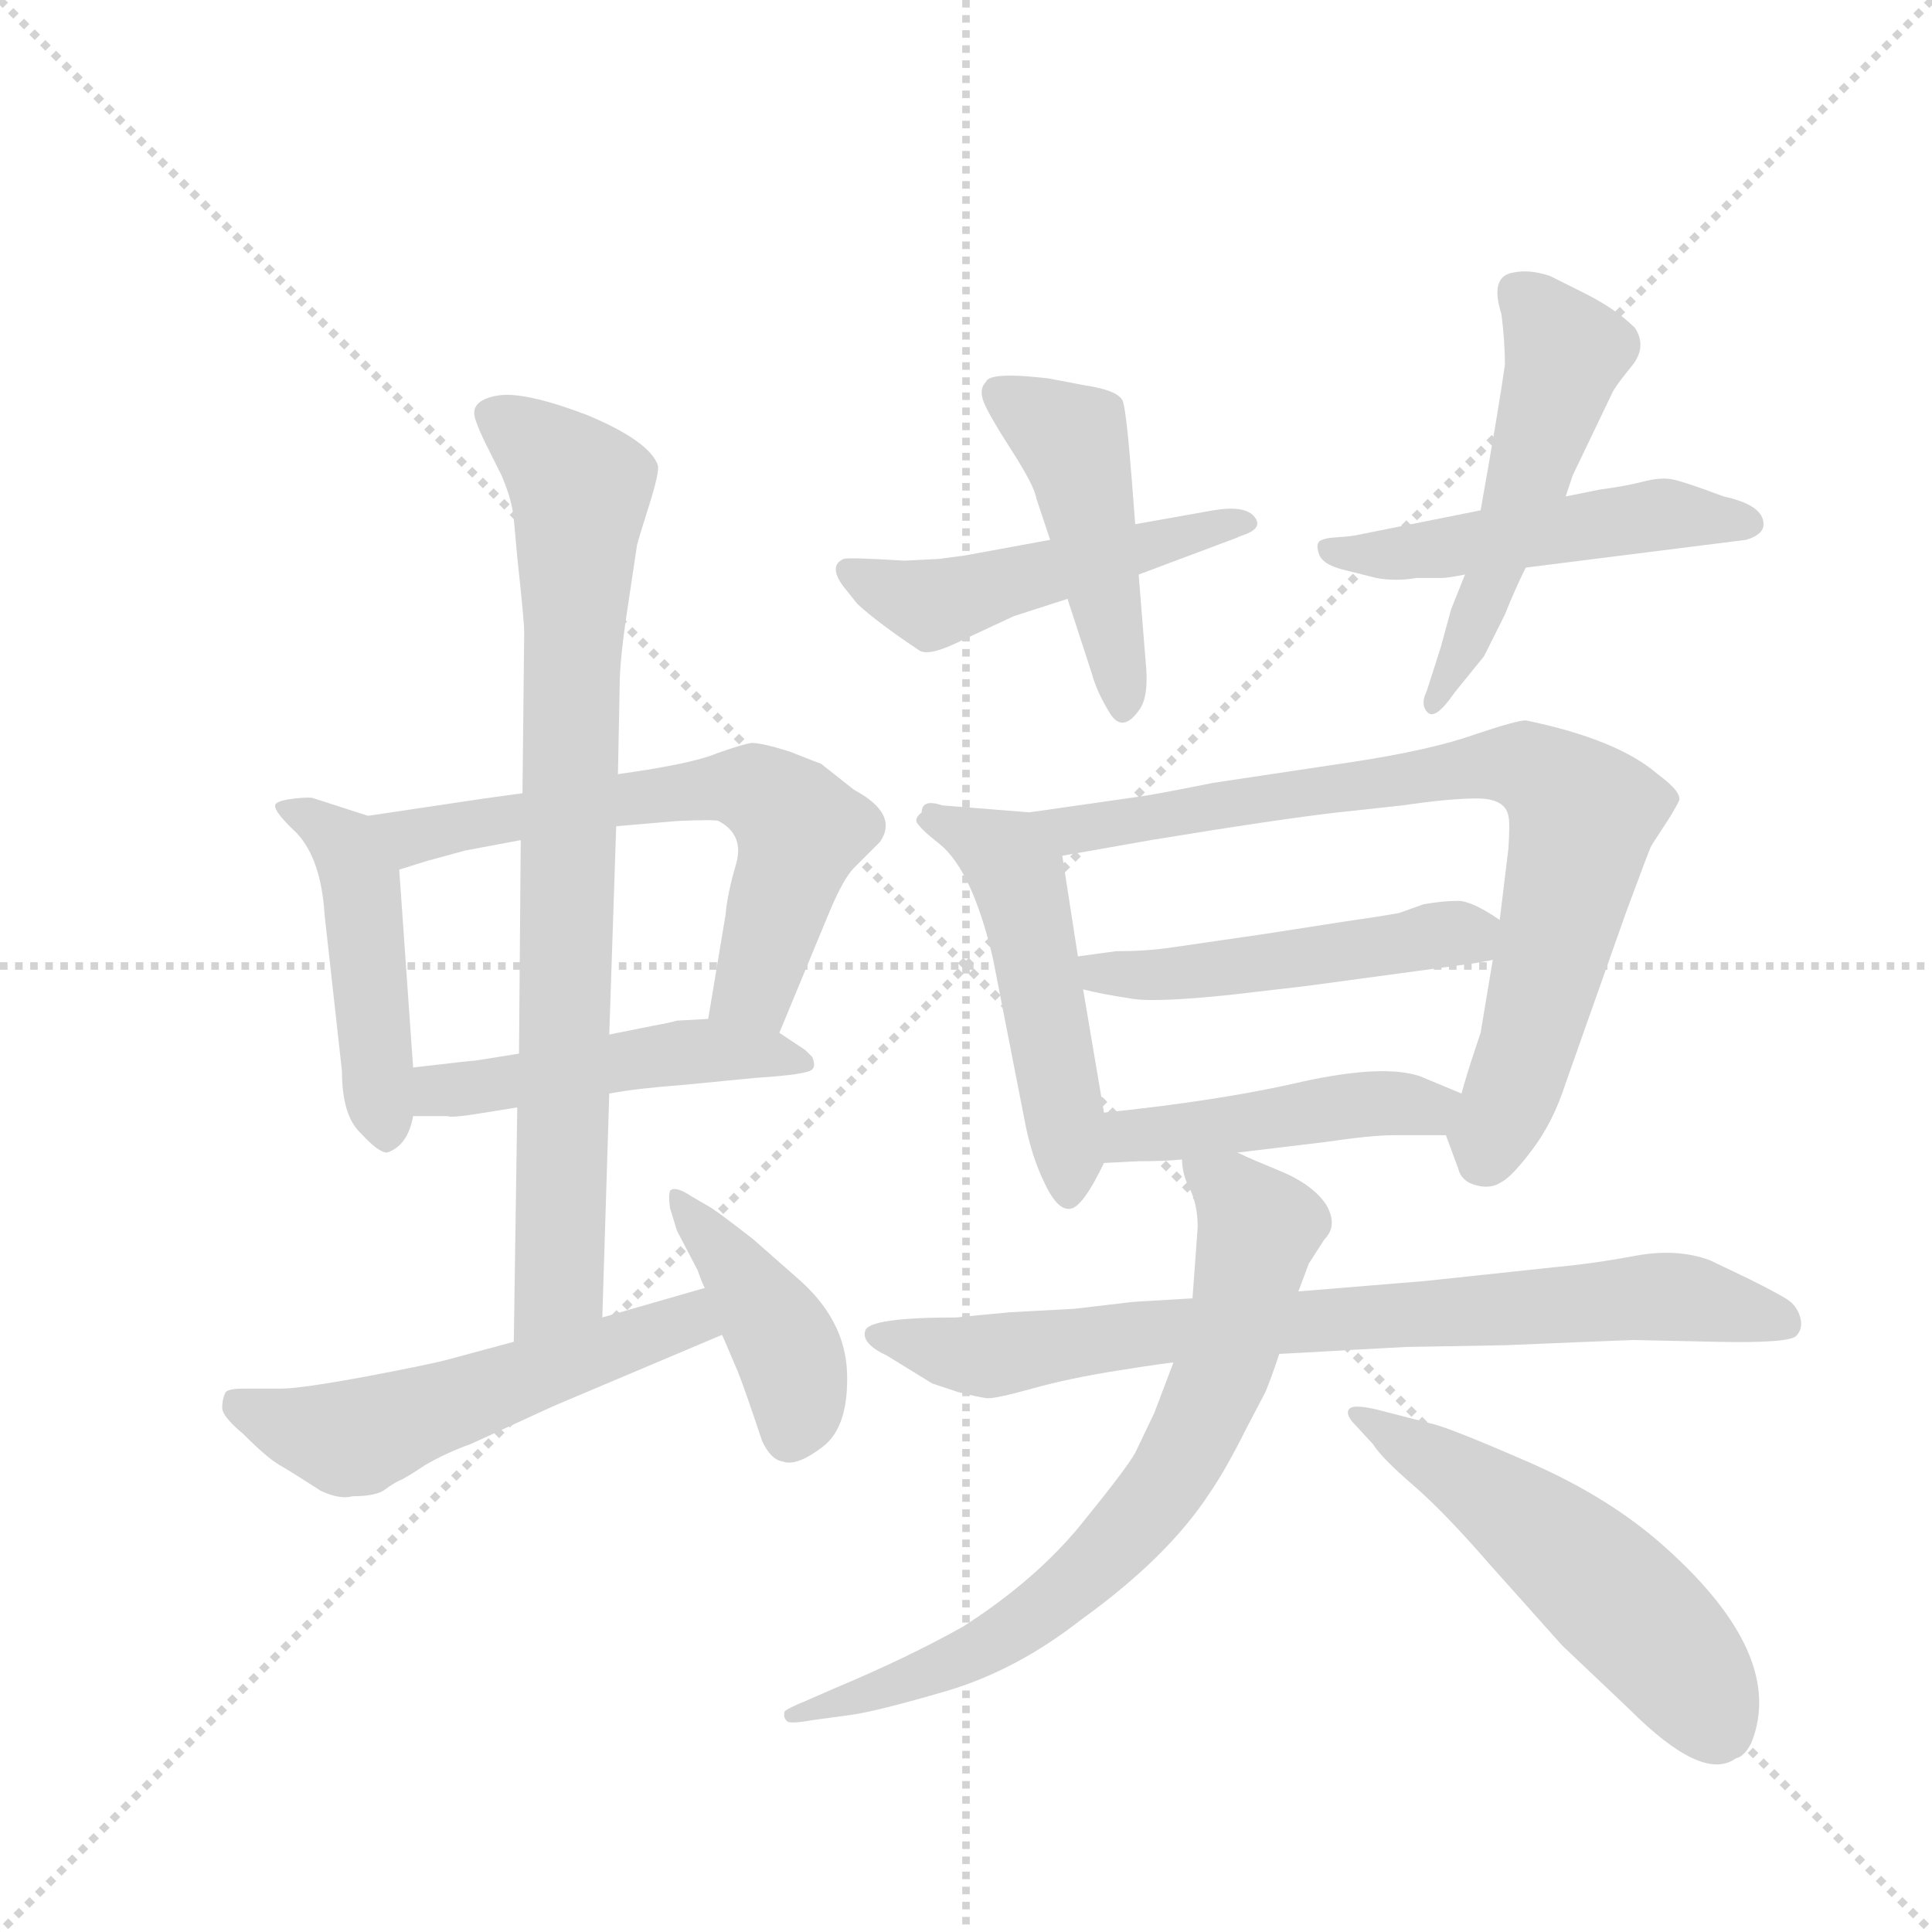
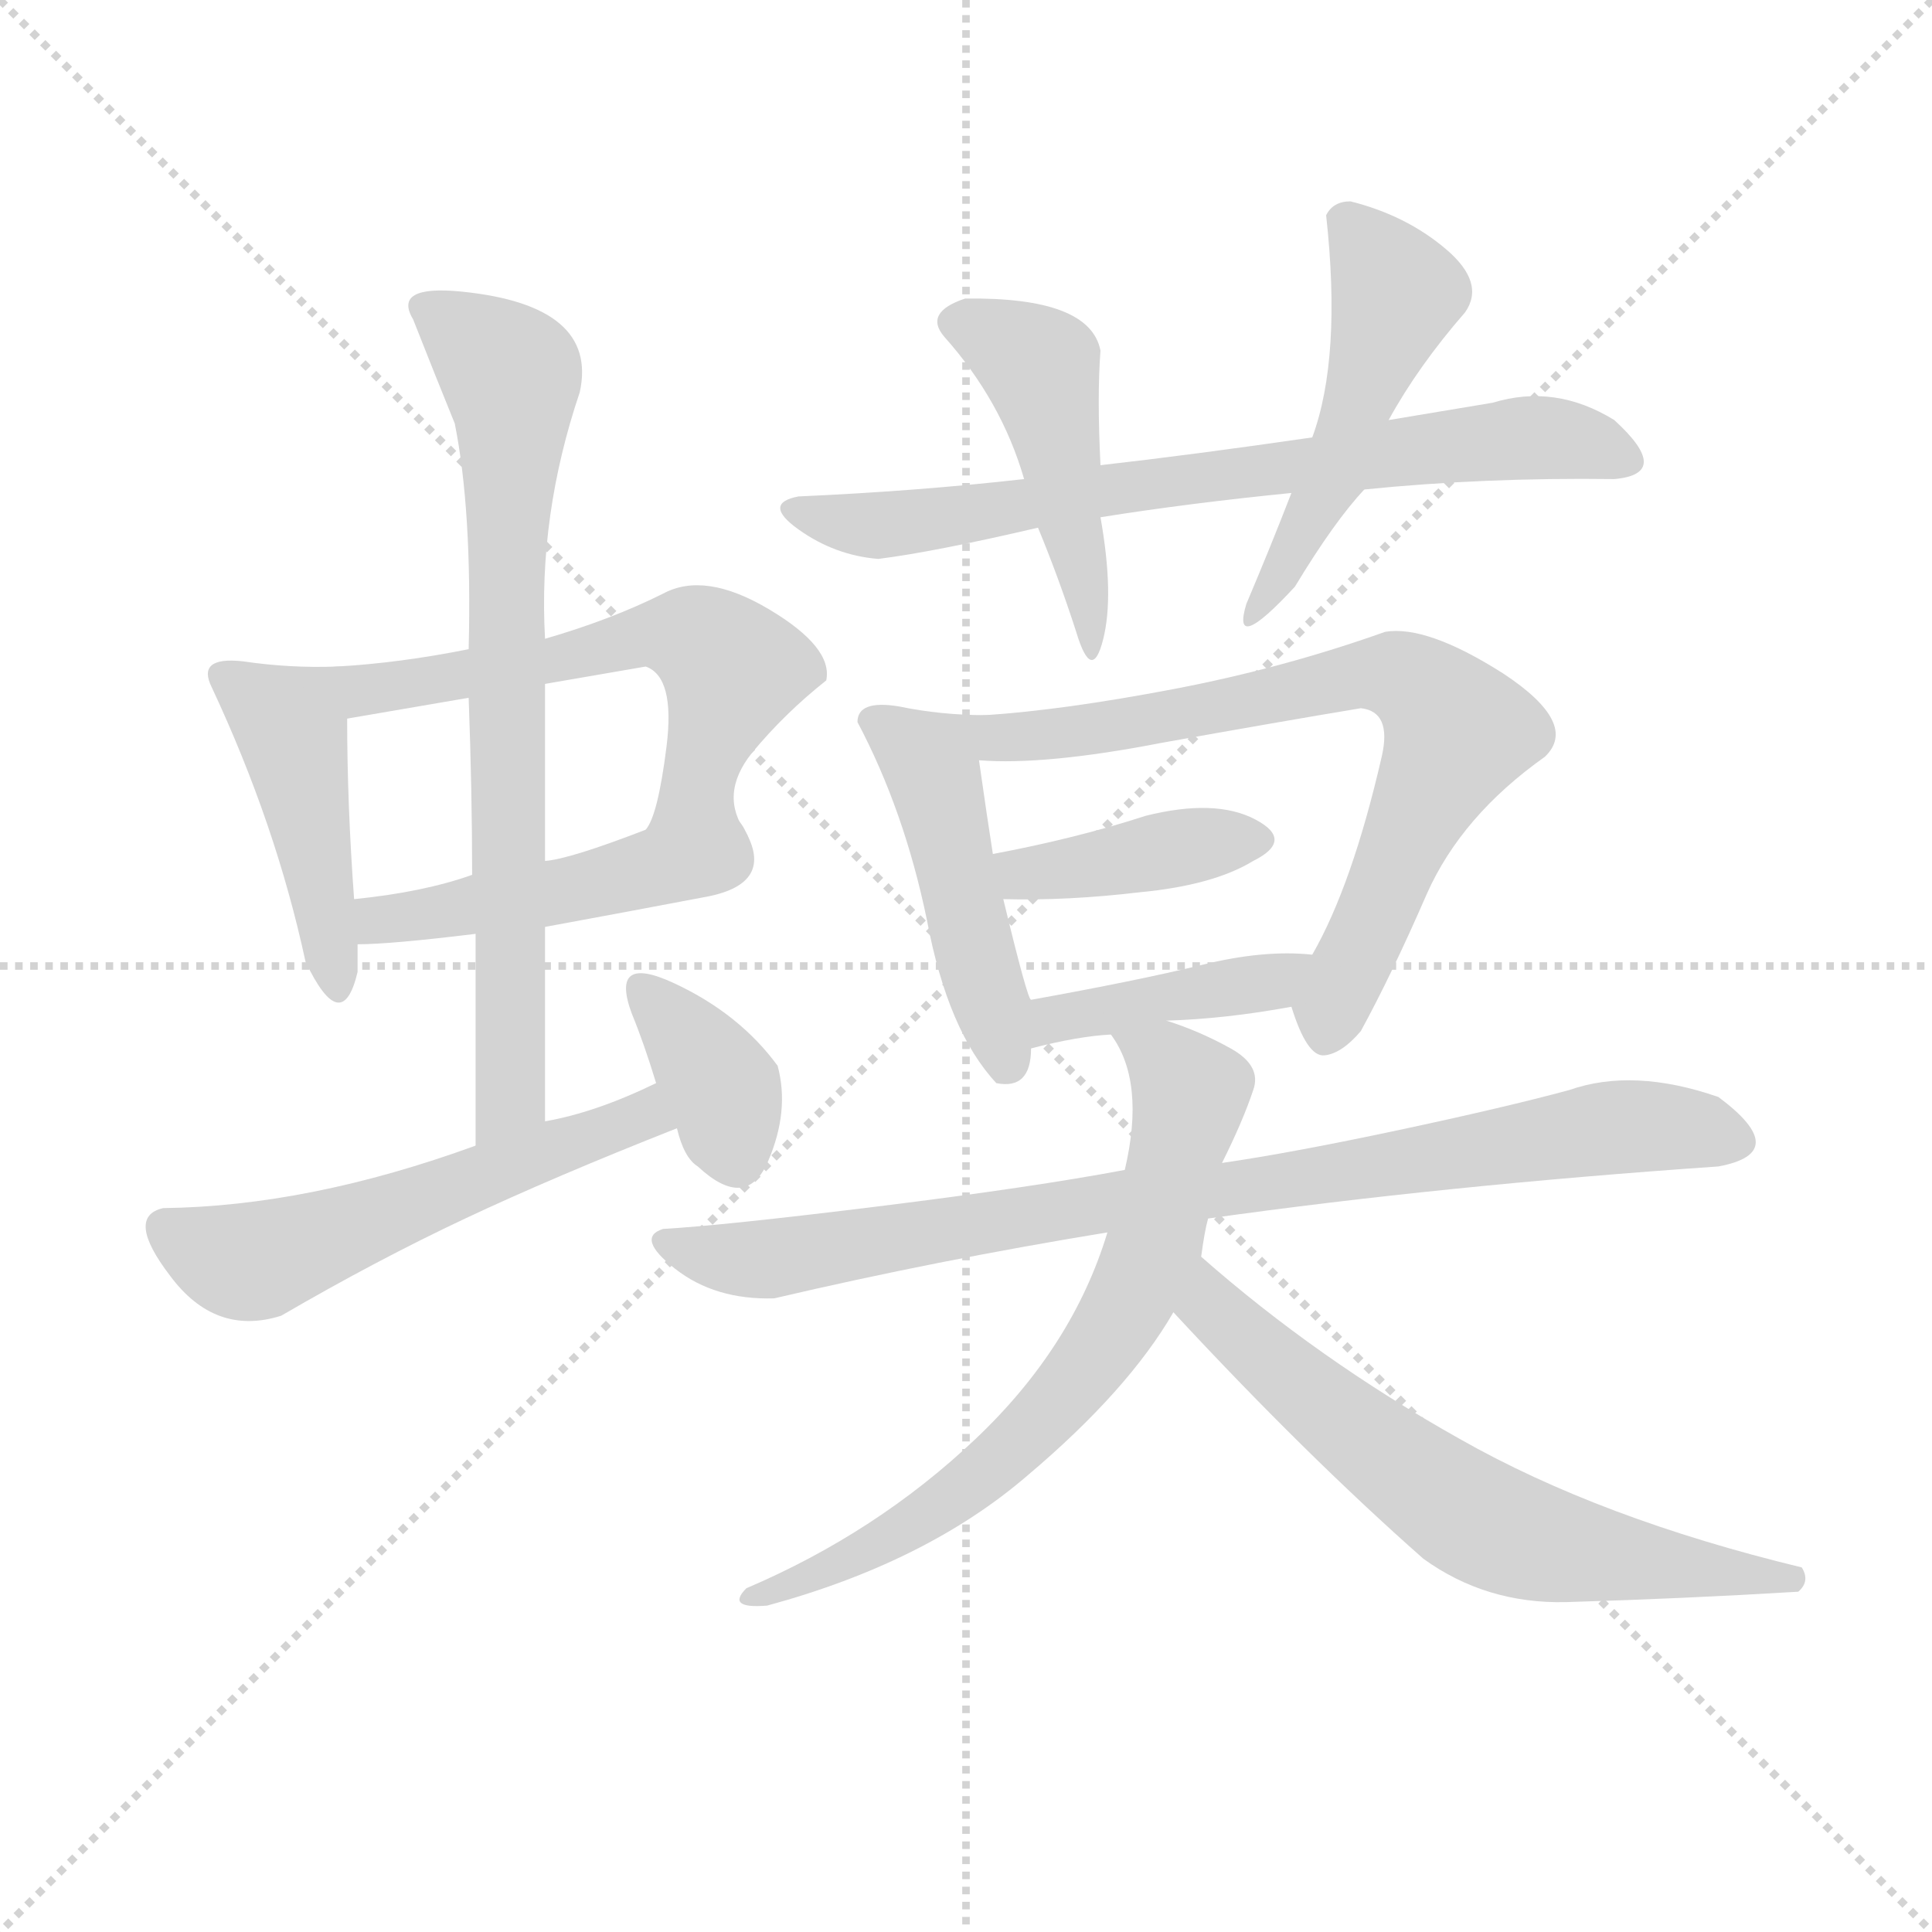
<svg xmlns="http://www.w3.org/2000/svg" version="1.1" viewBox="0 0 1024 1024">
  <g stroke="lightgray" stroke-dasharray="1,1" stroke-width="1" transform="scale(4, 4)">
    <line x1="0" y1="0" x2="256" y2="256" />
    <line x1="256" y1="0" x2="0" y2="256" />
    <line x1="128" y1="0" x2="128" y2="256" />
    <line x1="0" y1="128" x2="256" y2="128" />
  </g>
  <g transform="scale(0.92, -0.92) translate(60, -900)">
    <style type="text/css">
      
        @keyframes keyframes0 {
          from {
            stroke: blue;
-             stroke-dashoffset: 466;
+             stroke-dashoffset: 447;
+             stroke-width: 128;
+           }
+           59% {
+             animation-timing-function: step-end;
+             stroke: blue;
+             stroke-dashoffset: 0;
+             stroke-width: 128;
+           }
+           to {
+             stroke: black;
+             stroke-width: 1024;
+           }
+         }
+         #make-me-a-hanzi-animation-0 {
+           animation: keyframes0 0.614s both;
+           animation-delay: 0s;
+           animation-timing-function: linear;
+         }
+       
+         @keyframes keyframes1 {
+           from {
+             stroke: blue;
+             stroke-dashoffset: 592;
+             stroke-width: 128;
+           }
+           66% {
+             animation-timing-function: step-end;
+             stroke: blue;
+             stroke-dashoffset: 0;
+             stroke-width: 128;
+           }
+           to {
+             stroke: black;
+             stroke-width: 1024;
+           }
+         }
+         #make-me-a-hanzi-animation-1 {
+           animation: keyframes1 0.732s both;
+           animation-delay: 0.614s;
+           animation-timing-function: linear;
+         }
+       
+         @keyframes keyframes2 {
+           from {
+             stroke: blue;
+             stroke-dashoffset: 475;
+             stroke-width: 128;
+           }
+           61% {
+             animation-timing-function: step-end;
+             stroke: blue;
+             stroke-dashoffset: 0;
+             stroke-width: 128;
+           }
+           to {
+             stroke: black;
+             stroke-width: 1024;
+           }
+         }
+         #make-me-a-hanzi-animation-2 {
+           animation: keyframes2 0.637s both;
+           animation-delay: 1.346s;
+           animation-timing-function: linear;
+         }
+       
+         @keyframes keyframes3 {
+           from {
+             stroke: blue;
+             stroke-dashoffset: 761;
+             stroke-width: 128;
+           }
+           71% {
+             animation-timing-function: step-end;
+             stroke: blue;
+             stroke-dashoffset: 0;
+             stroke-width: 128;
+           }
+           to {
+             stroke: black;
+             stroke-width: 1024;
+           }
+         }
+         #make-me-a-hanzi-animation-3 {
+           animation: keyframes3 0.869s both;
+           animation-delay: 1.982s;
+           animation-timing-function: linear;
+         }
+       
+         @keyframes keyframes4 {
+           from {
+             stroke: blue;
+             stroke-dashoffset: 560;
+             stroke-width: 128;
+           }
+           65% {
+             animation-timing-function: step-end;
+             stroke: blue;
+             stroke-dashoffset: 0;
+             stroke-width: 128;
+           }
+           to {
+             stroke: black;
+             stroke-width: 1024;
+           }
+         }
+         #make-me-a-hanzi-animation-4 {
+           animation: keyframes4 0.706s both;
+           animation-delay: 2.851s;
+           animation-timing-function: linear;
+         }
+       
+         @keyframes keyframes5 {
+           from {
+             stroke: blue;
+             stroke-dashoffset: 363;
+             stroke-width: 128;
+           }
+           54% {
+             animation-timing-function: step-end;
+             stroke: blue;
+             stroke-dashoffset: 0;
+             stroke-width: 128;
+           }
+           to {
+             stroke: black;
+             stroke-width: 1024;
+           }
+         }
+         #make-me-a-hanzi-animation-5 {
+           animation: keyframes5 0.545s both;
+           animation-delay: 3.557s;
+           animation-timing-function: linear;
+         }
+       
+         @keyframes keyframes6 {
+           from {
+             stroke: blue;
+             stroke-dashoffset: 738;
+             stroke-width: 128;
+           }
+           71% {
+             animation-timing-function: step-end;
+             stroke: blue;
+             stroke-dashoffset: 0;
+             stroke-width: 128;
+           }
+           to {
+             stroke: black;
+             stroke-width: 1024;
+           }
+         }
+         #make-me-a-hanzi-animation-6 {
+           animation: keyframes6 0.851s both;
+           animation-delay: 4.103s;
+           animation-timing-function: linear;
+         }
+       
+         @keyframes keyframes7 {
+           from {
+             stroke: blue;
+             stroke-dashoffset: 471;
+             stroke-width: 128;
+           }
+           61% {
+             animation-timing-function: step-end;
+             stroke: blue;
+             stroke-dashoffset: 0;
+             stroke-width: 128;
+           }
+           to {
+             stroke: black;
+             stroke-width: 1024;
+           }
+         }
+         #make-me-a-hanzi-animation-7 {
+           animation: keyframes7 0.633s both;
+           animation-delay: 4.953s;
+           animation-timing-function: linear;
+         }
+       
+         @keyframes keyframes8 {
+           from {
+             stroke: blue;
+             stroke-dashoffset: 496;
+             stroke-width: 128;
+           }
+           62% {
+             animation-timing-function: step-end;
+             stroke: blue;
+             stroke-dashoffset: 0;
+             stroke-width: 128;
+           }
+           to {
+             stroke: black;
+             stroke-width: 1024;
+           }
+         }
+         #make-me-a-hanzi-animation-8 {
+           animation: keyframes8 0.654s both;
+           animation-delay: 5.586s;
+           animation-timing-function: linear;
+         }
+       
+         @keyframes keyframes9 {
+           from {
+             stroke: blue;
+             stroke-dashoffset: 470;
            stroke-width: 128;
          }
          60% {
            animation-timing-function: step-end;
            stroke: blue;
            stroke-dashoffset: 0;
            stroke-width: 128;
          }
          to {
            stroke: black;
            stroke-width: 1024;
          }
        }
-         #make-me-a-hanzi-animation-0 {
-           animation: keyframes0 0.629s both;
-           animation-delay: 0s;
-           animation-timing-function: linear;
-         }
-       
-         @keyframes keyframes1 {
-           from {
-             stroke: blue;
-             stroke-dashoffset: 627;
-             stroke-width: 128;
-           }
-           67% {
-             animation-timing-function: step-end;
-             stroke: blue;
-             stroke-dashoffset: 0;
-             stroke-width: 128;
-           }
-           to {
-             stroke: black;
-             stroke-width: 1024;
-           }
-         }
-         #make-me-a-hanzi-animation-1 {
-           animation: keyframes1 0.76s both;
-           animation-delay: 0.629s;
-           animation-timing-function: linear;
-         }
-       
-         @keyframes keyframes2 {
-           from {
-             stroke: blue;
-             stroke-dashoffset: 482;
-             stroke-width: 128;
-           }
-           61% {
-             animation-timing-function: step-end;
-             stroke: blue;
-             stroke-dashoffset: 0;
-             stroke-width: 128;
-           }
-           to {
-             stroke: black;
-             stroke-width: 1024;
-           }
-         }
-         #make-me-a-hanzi-animation-2 {
-           animation: keyframes2 0.642s both;
-           animation-delay: 1.389s;
-           animation-timing-function: linear;
-         }
-       
-         @keyframes keyframes3 {
-           from {
-             stroke: blue;
-             stroke-dashoffset: 814;
-             stroke-width: 128;
-           }
-           73% {
-             animation-timing-function: step-end;
-             stroke: blue;
-             stroke-dashoffset: 0;
-             stroke-width: 128;
-           }
-           to {
-             stroke: black;
-             stroke-width: 1024;
-           }
-         }
-         #make-me-a-hanzi-animation-3 {
-           animation: keyframes3 0.912s both;
-           animation-delay: 2.032s;
-           animation-timing-function: linear;
-         }
-       
-         @keyframes keyframes4 {
-           from {
-             stroke: blue;
-             stroke-dashoffset: 540;
-             stroke-width: 128;
-           }
-           64% {
-             animation-timing-function: step-end;
-             stroke: blue;
-             stroke-dashoffset: 0;
-             stroke-width: 128;
-           }
-           to {
-             stroke: black;
-             stroke-width: 1024;
-           }
-         }
-         #make-me-a-hanzi-animation-4 {
-           animation: keyframes4 0.689s both;
-           animation-delay: 2.944s;
-           animation-timing-function: linear;
-         }
-       
-         @keyframes keyframes5 {
-           from {
-             stroke: blue;
-             stroke-dashoffset: 414;
+         #make-me-a-hanzi-animation-9 {
+           animation: keyframes9 0.632s both;
+           animation-delay: 6.24s;
+           animation-timing-function: linear;
+         }
+       
+         @keyframes keyframes10 {
+           from {
+             stroke: blue;
+             stroke-dashoffset: 734;
+             stroke-width: 128;
+           }
+           70% {
+             animation-timing-function: step-end;
+             stroke: blue;
+             stroke-dashoffset: 0;
+             stroke-width: 128;
+           }
+           to {
+             stroke: black;
+             stroke-width: 1024;
+           }
+         }
+         #make-me-a-hanzi-animation-10 {
+           animation: keyframes10 0.847s both;
+           animation-delay: 6.873s;
+           animation-timing-function: linear;
+         }
+       
+         @keyframes keyframes11 {
+           from {
+             stroke: blue;
+             stroke-dashoffset: 401;
            stroke-width: 128;
          }
          57% {
            animation-timing-function: step-end;
            stroke: blue;
            stroke-dashoffset: 0;
            stroke-width: 128;
          }
          to {
            stroke: black;
            stroke-width: 1024;
          }
        }
-         #make-me-a-hanzi-animation-5 {
-           animation: keyframes5 0.587s both;
-           animation-delay: 3.634s;
-           animation-timing-function: linear;
-         }
-       
-         @keyframes keyframes6 {
-           from {
-             stroke: blue;
-             stroke-dashoffset: 493;
-             stroke-width: 128;
-           }
-           62% {
-             animation-timing-function: step-end;
-             stroke: blue;
-             stroke-dashoffset: 0;
-             stroke-width: 128;
-           }
-           to {
-             stroke: black;
-             stroke-width: 1024;
-           }
-         }
-         #make-me-a-hanzi-animation-6 {
-           animation: keyframes6 0.651s both;
-           animation-delay: 4.221s;
-           animation-timing-function: linear;
-         }
-       
-         @keyframes keyframes7 {
-           from {
-             stroke: blue;
-             stroke-dashoffset: 462;
-             stroke-width: 128;
-           }
-           60% {
-             animation-timing-function: step-end;
-             stroke: blue;
-             stroke-dashoffset: 0;
-             stroke-width: 128;
-           }
-           to {
-             stroke: black;
-             stroke-width: 1024;
-           }
-         }
-         #make-me-a-hanzi-animation-7 {
-           animation: keyframes7 0.626s both;
-           animation-delay: 4.872s;
-           animation-timing-function: linear;
-         }
-       
-         @keyframes keyframes8 {
-           from {
-             stroke: blue;
-             stroke-dashoffset: 498;
-             stroke-width: 128;
-           }
-           62% {
-             animation-timing-function: step-end;
-             stroke: blue;
-             stroke-dashoffset: 0;
-             stroke-width: 128;
-           }
-           to {
-             stroke: black;
-             stroke-width: 1024;
-           }
-         }
-         #make-me-a-hanzi-animation-8 {
-           animation: keyframes8 0.655s both;
-           animation-delay: 5.498s;
-           animation-timing-function: linear;
-         }
-       
-         @keyframes keyframes9 {
-           from {
-             stroke: blue;
-             stroke-dashoffset: 513;
-             stroke-width: 128;
-           }
-           63% {
-             animation-timing-function: step-end;
-             stroke: blue;
-             stroke-dashoffset: 0;
-             stroke-width: 128;
-           }
-           to {
-             stroke: black;
-             stroke-width: 1024;
-           }
-         }
-         #make-me-a-hanzi-animation-9 {
-           animation: keyframes9 0.667s both;
-           animation-delay: 6.153s;
-           animation-timing-function: linear;
-         }
-       
-         @keyframes keyframes10 {
-           from {
-             stroke: blue;
-             stroke-dashoffset: 497;
-             stroke-width: 128;
-           }
-           62% {
-             animation-timing-function: step-end;
-             stroke: blue;
-             stroke-dashoffset: 0;
-             stroke-width: 128;
-           }
-           to {
-             stroke: black;
-             stroke-width: 1024;
-           }
-         }
-         #make-me-a-hanzi-animation-10 {
-           animation: keyframes10 0.654s both;
-           animation-delay: 6.82s;
-           animation-timing-function: linear;
-         }
-       
-         @keyframes keyframes11 {
-           from {
-             stroke: blue;
-             stroke-dashoffset: 785;
-             stroke-width: 128;
-           }
-           72% {
-             animation-timing-function: step-end;
-             stroke: blue;
-             stroke-dashoffset: 0;
-             stroke-width: 128;
-           }
-           to {
-             stroke: black;
-             stroke-width: 1024;
-           }
-         }
        #make-me-a-hanzi-animation-11 {
-           animation: keyframes11 0.889s both;
-           animation-delay: 7.475s;
+           animation: keyframes11 0.576s both;
+           animation-delay: 7.72s;
          animation-timing-function: linear;
        }
      
        @keyframes keyframes12 {
          from {
            stroke: blue;
-             stroke-dashoffset: 488;
-             stroke-width: 128;
-           }
-           61% {
+             stroke-dashoffset: 417;
+             stroke-width: 128;
+           }
+           58% {
            animation-timing-function: step-end;
            stroke: blue;
            stroke-dashoffset: 0;
            stroke-width: 128;
          }
          to {
            stroke: black;
            stroke-width: 1024;
          }
        }
        #make-me-a-hanzi-animation-12 {
-           animation: keyframes12 0.647s both;
-           animation-delay: 8.364s;
+           animation: keyframes12 0.589s both;
+           animation-delay: 8.296s;
          animation-timing-function: linear;
        }
      
        @keyframes keyframes13 {
          from {
            stroke: blue;
-             stroke-dashoffset: 453;
-             stroke-width: 128;
-           }
-           60% {
+             stroke-dashoffset: 870;
+             stroke-width: 128;
+           }
+           74% {
            animation-timing-function: step-end;
            stroke: blue;
            stroke-dashoffset: 0;
            stroke-width: 128;
          }
          to {
            stroke: black;
            stroke-width: 1024;
          }
        }
        #make-me-a-hanzi-animation-13 {
-           animation: keyframes13 0.619s both;
-           animation-delay: 9.011s;
+           animation: keyframes13 0.958s both;
+           animation-delay: 8.886s;
          animation-timing-function: linear;
        }
      
        @keyframes keyframes14 {
          from {
            stroke: blue;
-             stroke-dashoffset: 786;
-             stroke-width: 128;
-           }
-           72% {
+             stroke-dashoffset: 708;
+             stroke-width: 128;
+           }
+           70% {
            animation-timing-function: step-end;
            stroke: blue;
            stroke-dashoffset: 0;
            stroke-width: 128;
          }
          to {
            stroke: black;
            stroke-width: 1024;
          }
        }
        #make-me-a-hanzi-animation-14 {
-           animation: keyframes14 0.89s both;
-           animation-delay: 9.63s;
+           animation: keyframes14 0.826s both;
+           animation-delay: 9.844s;
          animation-timing-function: linear;
        }
      
        @keyframes keyframes15 {
          from {
            stroke: blue;
-             stroke-dashoffset: 722;
-             stroke-width: 128;
-           }
-           70% {
+             stroke-dashoffset: 653;
+             stroke-width: 128;
+           }
+           68% {
            animation-timing-function: step-end;
            stroke: blue;
            stroke-dashoffset: 0;
            stroke-width: 128;
          }
          to {
            stroke: black;
            stroke-width: 1024;
          }
        }
        #make-me-a-hanzi-animation-15 {
-           animation: keyframes15 0.838s both;
-           animation-delay: 10.519s;
-           animation-timing-function: linear;
-         }
-       
-         @keyframes keyframes16 {
-           from {
-             stroke: blue;
-             stroke-dashoffset: 532;
-             stroke-width: 128;
-           }
-           63% {
-             animation-timing-function: step-end;
-             stroke: blue;
-             stroke-dashoffset: 0;
-             stroke-width: 128;
-           }
-           to {
-             stroke: black;
-             stroke-width: 1024;
-           }
-         }
-         #make-me-a-hanzi-animation-16 {
-           animation: keyframes16 0.683s both;
-           animation-delay: 11.357s;
+           animation: keyframes15 0.781s both;
+           animation-delay: 10.67s;
          animation-timing-function: linear;
        }
      
    </style>
-     <path d="M 152 430 L 121 440 Q 119 441 110 440 Q 101 439 99 437 Q 96 434 111 420 Q 125 405 127 373 L 137 283 Q 137 257 148 247 Q 158 236 163 236 Q 175 240 178 257 L 178 285 L 170 399 C 168 425 168 425 152 430 Z" fill="lightgray" />
-     <path d="M 389 305 L 418 375 Q 426 394 432 400 L 447 415 Q 458 431 432 445 L 413 460 Q 410 461 395 467 Q 379 472 373 472 Q 367 471 353 466 Q 339 460 296 454 L 241 443 L 219 440 L 152 430 C 122 426 141 390 170 399 L 186 404 L 208 410 L 240 416 L 295 424 L 330 427 Q 352 428 354 427 Q 369 419 364 402 Q 359 385 358 373 L 348 313 C 343 283 378 277 389 305 Z" fill="lightgray" />
-     <path d="M 178 257 L 198 257 Q 200 256 213 258 L 238 262 L 291 270 Q 307 273 334 275 L 375 279 Q 406 281 408 284 Q 410 286 408 291 L 404 295 L 389 305 L 348 313 L 330 312 Q 327 311 316 309 L 291 304 L 239 293 L 214 289 Q 212 289 178 285 C 148 282 148 257 178 257 Z" fill="lightgray" />
-     <path d="M 238 262 L 236 127 C 236 97 286 111 287 141 L 291 270 L 291 304 L 295 424 L 296 454 L 297 505 Q 297 519 301 546 L 307 586 Q 308 590 314 609 Q 320 628 319 632 Q 314 646 278 661 Q 241 675 226 672 Q 210 669 214 658 Q 216 652 220 644 L 229 626 Q 235 612 236 601 L 238 579 Q 242 542 242 536 L 241 443 L 240 416 L 239 293 L 238 262 Z" fill="lightgray" />
-     <path d="M 236 127 L 199 117 Q 188 114 151 107 Q 113 100 102 100 L 80 100 Q 72 100 70 98 Q 68 94 68 89 Q 68 84 80 74 Q 94 60 101 56 Q 108 52 125 41 Q 136 36 143 38 Q 157 38 162 42 Q 166 45 170 47 Q 173 48 185 56 Q 197 63 211 68 L 259 90 L 356 131 C 384 143 375 166 346 158 L 287 141 L 236 127 Z" fill="lightgray" />
-     <path d="M 356 131 L 365 110 Q 369 100 379 70 Q 384 59 391 58 Q 399 55 414 66.5 Q 429 78 428 109 Q 427 140 399 164 L 374 186 Q 356 200 350 204 L 338 211 Q 329 217 326 214 Q 325 211 326 204 L 330 191 L 342 168 Q 344 162 346 158 L 356 131 Z" fill="lightgray" />
-     <path d="M 596 569 L 652 590 Q 654 591 657 592 Q 668 596 662.5 602.5 Q 657 609 639 606 L 594 598 L 545 589 L 496 580 L 481 578 L 461 577 Q 429 579 426 578 Q 417 574 426 562 L 434 552 Q 446 541 470 525 Q 476 522 494 531 L 524 545 L 555 555 L 596 569 Z" fill="lightgray" />
-     <path d="M 594 598 L 592 624 Q 589 662 587 668.5 Q 585 675 565 678 L 544 682 Q 510 686 508 680 Q 504 676 506.5 669 Q 509 662 522.5 641 Q 536 620 537 613 L 545 589 L 555 555 L 569 512 Q 572 501 579.5 489 Q 587 477 597 492 Q 602 500 600 519 L 596 569 L 594 598 Z" fill="lightgray" />
-     <path d="M 793 606 L 723 592 Q 719 591 710.5 590.5 Q 702 590 700 588 Q 698 586 700 580.5 Q 702 575 713 572 L 733 567 Q 744 565 756 567 L 770 567 Q 774 567 784 569 L 819 573 L 946 589 Q 956 592 956 598 Q 956 609 933 614 Q 909 623 902.5 624 Q 896 625 886.5 622.5 Q 877 620 862 618 L 842 614 L 793 606 Z" fill="lightgray" />
-     <path d="M 784 569 L 776 549 L 770 527 L 762 502 Q 758 494 762.5 489.5 Q 767 485 778 501 L 795 522 L 807 546 Q 813 561 819 573 L 842 614 L 846 626 L 869 674 Q 871 678 880 689 Q 889 700 882 711 Q 871 722 853 731 L 833 741 Q 821 745 812 743 Q 798 741 805 719 Q 807 703 807 690 Q 804 668 793 606 L 784 569 Z" fill="lightgray" />
-     <path d="M 576 259 L 564 330 L 561 349 L 552 407 C 548 431 548 431 533 432 L 483 436 Q 471 440 471 432 Q 466 428 469 425 Q 472 421 481 414 Q 500 399 512 348 L 530 256 Q 534 234 542 218 Q 550 201 558 204 Q 565 207 576 230 L 576 259 Z" fill="lightgray" />
-     <path d="M 800 347 L 793 305 L 789 293 Q 785 281 782 270 C 774 243 772 249 773 246 L 780 227 Q 782 219 791 217 Q 799 215 805 219 Q 811 222 823 238 Q 835 254 842 276 L 877 375 Q 890 410 891 412 Q 892 414 898 423 Q 904 432 907 438 Q 910 443 895 454 Q 872 474 819 485 Q 814 485 790 477 Q 765 468 719 461 L 639 449 Q 604 442 596 441 L 533 432 C 503 428 522 402 552 407 L 603 416 Q 676 428 711 432 L 748 436 Q 775 440 791 440 Q 807 440 809 430 Q 810 426 809 411 L 804 370 L 800 347 Z" fill="lightgray" />
-     <path d="M 564 330 Q 576 327 590 325 Q 603 322 650 327 L 693 332 L 789 345 Q 795 346 800 347 C 829 352 829 354 804 370 Q 788 381 780 381 Q 771 381 760 379 L 746 374 Q 735 372 714 369 L 669 362 L 614 354 Q 600 352 583 352 L 561 349 C 531 345 535 337 564 330 Z" fill="lightgray" />
-     <path d="M 782 270 L 758 280 Q 737 287 691 277 Q 644 266 576 259 C 546 256 546 229 576 230 L 596 231 Q 611 231 621 232 L 653 236 L 703 242 Q 730 246 743 246 L 773 246 C 803 246 810 258 782 270 Z" fill="lightgray" />
-     <path d="M 627 152 L 593 150 L 559 146 L 522 144 Q 500 142 491 141 Q 441 141 438.5 133.5 Q 436 126 451 119 L 477 103 L 492 98 Q 504 95 508.5 94.5 Q 513 94 534.5 100 Q 556 106 584.5 110.5 Q 613 115 616 115 L 677 120 L 696 121 Q 712 122 750 124 L 807 125 Q 879 128 881 128 L 928 127 Q 971 126 975 130.5 Q 979 135 977 141.5 Q 975 148 969.5 151.5 Q 964 155 948 163 L 925 174 Q 906 181 882 176.5 Q 858 172 836 170 L 761 162 L 688 156 L 627 152 Z" fill="lightgray" />
-     <path d="M 616 115 L 605 86 L 594 63 Q 589 54 563 22 Q 537 -10 495 -37 Q 463 -55 420 -73 L 404 -80 Q 394 -84 392 -86 Q 391 -90 394 -92 Q 397 -93 408 -91 L 430 -88 Q 445 -86 486 -74 Q 526 -62 563 -33 Q 613 3 637 40 Q 646 53 658 77 L 669 98 Q 672 105 677 120 L 688 156 L 694 172 L 703 186 Q 711 194 704 206 Q 696 218 676 226 L 664 231 Q 657 234 653 236 C 626 248 617 252 621 232 Q 621 223 626 214 Q 630 205 630 193 L 627 152 L 616 115 Z" fill="lightgray" />
-     <path d="M 731 68 Q 736 60 754 44.5 Q 772 29 798 -1 L 840 -48 L 879 -85 Q 921 -127 940 -113 Q 945 -112 949 -104 Q 969 -54 900 8 Q 868 37 821 57.5 Q 774 78 764 80 L 733 88 Q 720 91 717.5 88.5 Q 715 86 719 81 L 731 68 Z" fill="lightgray" />
+     <path d="M 134 516 Q 107 515 80 519 Q 53 522 62 504 Q 99 425 116 346 Q 137 302 146 340 L 146 356 L 144 382 Q 140 437 140 486 C 140 516 140 516 134 516 Z" fill="lightgray" />
+     <path d="M 210 526 Q 170 518 134 516 C 104 514 110 481 140 486 Q 181 493 210 498 L 254 506 Q 283 511 312 516 Q 329 510 324 470 Q 319 430 312 422 C 299 395 384 394 370 420 Q 354 442 373 466 Q 392 489 416 508 Q 420 527 383 549 Q 346 571 322 558 Q 292 543 254 532 L 210 526 Z" fill="lightgray" />
+     <path d="M 146 356 Q 165 356 214 362 L 254 366 Q 303 375 345 383 Q 386 390 370 420 C 361 441 340 433 312 422 Q 268 405 254 404 L 212 396 Q 184 386 144 382 C 114 379 116 355 146 356 Z" fill="lightgray" />
+     <path d="M 254 532 Q 250 603 274 674 Q 285 724 206 732 Q 166 736 178 716 Q 191 683 202 656 Q 212 606 210 526 L 210 498 Q 212 444 212 396 L 214 362 L 214 240 C 214 210 254 224 254 254 L 254 366 L 254 404 Q 254 471 254 506 L 254 532 Z" fill="lightgray" />
+     <path d="M 214 240 Q 118 205 34 204 Q 12 199 38 165 Q 64 130 102 142 Q 157 174 208 198 Q 259 222 330 250 C 358 261 345 289 318 276 Q 283 259 254 254 L 214 240 Z" fill="lightgray" />
+     <path d="M 330 250 Q 334 233 342 228 Q 370 202 382.5 231 Q 395 260 388 286 Q 366 316 328.5 333.5 Q 291 351 304 316 Q 311 299 318 276 L 330 250 Z" fill="lightgray" />
+     <path d="M 446 578 Q 478 582 538 596 L 574 602 Q 624 610 684 616 L 726 618 Q 795 625 870 624 Q 904 627 870 658 Q 836 679 800 668 Q 770 663 740 658 L 696 648 Q 627 638 574 632 L 530 624 Q 468 617 400 614 Q 379 610 400 595 Q 421 580 446 578 Z" fill="lightgray" />
+     <path d="M 538 596 Q 550 567 560 536 Q 569 506 575.5 531.5 Q 582 557 574 602 L 574 632 Q 572 672 574 698 Q 568 729 496 728 Q 472 720 484 706 Q 517 669 530 624 L 538 596 Z" fill="lightgray" />
+     <path d="M 684 616 Q 672 585 658 552 Q 649 522 686 562 Q 709 600 726 618 L 740 658 Q 757 689 784 720 Q 796 737 773 756.5 Q 750 776 718 784 Q 708 784 704 776 Q 713 694 696 648 L 684 616 Z" fill="lightgray" />
+     <path d="M 508 488 Q 482 488 458 493 Q 434 497 434 484 Q 461 433 474 370 Q 486 306 514 276 Q 534 272 534 296 C 536 319 536 319 534 324 Q 532 324 518 382 L 512 408 Q 509 427 504 462 C 500 488 516 488 508 488 Z" fill="lightgray" />
+     <path d="M 684 320 Q 693 291 703 292 Q 713 293 724 306 Q 742 339 762 385 Q 782 430 830 464 Q 850 483 806 512 Q 762 540 738 536 Q 679 515 616 503 Q 553 491 508 488 C 478 486 474 463 504 462 Q 542 459 609 472 Q 676 484 724 492 Q 742 490 736 464 Q 719 390 696 350 C 682 324 682 324 684 320 Z" fill="lightgray" />
+     <path d="M 518 382 Q 555 381 597 386 Q 639 390 662 404 Q 686 416 663 428 Q 640 440 600 430 Q 560 417 512 408 C 483 402 488 383 518 382 Z" fill="lightgray" />
+     <path d="M 612 312 Q 646 313 684 320 C 714 325 726 347 696 350 Q 668 353 632 344 Q 595 335 534 324 C 504 319 505 289 534 296 Q 561 303 580 304 L 612 312 Z" fill="lightgray" />
+     <path d="M 636 198 Q 771 217 930 228 Q 973 236 930 268 Q 881 285 844 272 Q 807 262 746 249 Q 685 236 644 230 L 588 226 Q 535 216 446 205 Q 357 194 322 192 Q 306 187 329 169 Q 352 151 386 152 Q 480 174 578 190 L 636 198 Z" fill="lightgray" />
+     <path d="M 632 176 Q 634 191 636 198 L 644 230 Q 656 254 662 272 Q 667 286 649 296 Q 631 306 612 312 C 584 322 567 328 580 304 Q 600 277 588 226 L 578 190 Q 558 124 502 71 Q 445 17 370 -15 Q 358 -27 382 -25 Q 474 0 532 50 Q 590 99 616 144 L 632 176 Z" fill="lightgray" />
+     <path d="M 616 144 Q 692 62 760 2 Q 796 -24 842 -23 Q 910 -21 976 -17 Q 983 -11 978 -3 Q 862 25 781 71 Q 699 117 632 176 C 609 196 596 166 616 144 Z" fill="lightgray" />
    <clipPath id="make-me-a-hanzi-clip-0">
-       <path d="M 152 430 L 121 440 Q 119 441 110 440 Q 101 439 99 437 Q 96 434 111 420 Q 125 405 127 373 L 137 283 Q 137 257 148 247 Q 158 236 163 236 Q 175 240 178 257 L 178 285 L 170 399 C 168 425 168 425 152 430 Z" />
-     </clipPath>
-     <path clip-path="url(#make-me-a-hanzi-clip-0)" d="M 105 436 L 132 420 L 148 390 L 163 246" fill="none" id="make-me-a-hanzi-animation-0" stroke-dasharray="338 676" stroke-linecap="round" />
+       <path d="M 134 516 Q 107 515 80 519 Q 53 522 62 504 Q 99 425 116 346 Q 137 302 146 340 L 146 356 L 144 382 Q 140 437 140 486 C 140 516 140 516 134 516 Z" />
+     </clipPath>
+     <path clip-path="url(#make-me-a-hanzi-clip-0)" d="M 72 510 L 107 483 L 130 338" fill="none" id="make-me-a-hanzi-animation-0" stroke-dasharray="319 638" stroke-linecap="round" />
    <clipPath id="make-me-a-hanzi-clip-1">
-       <path d="M 389 305 L 418 375 Q 426 394 432 400 L 447 415 Q 458 431 432 445 L 413 460 Q 410 461 395 467 Q 379 472 373 472 Q 367 471 353 466 Q 339 460 296 454 L 241 443 L 219 440 L 152 430 C 122 426 141 390 170 399 L 186 404 L 208 410 L 240 416 L 295 424 L 330 427 Q 352 428 354 427 Q 369 419 364 402 Q 359 385 358 373 L 348 313 C 343 283 378 277 389 305 Z" />
-     </clipPath>
-     <path clip-path="url(#make-me-a-hanzi-clip-1)" d="M 159 427 L 178 418 L 326 444 L 374 445 L 401 422 L 376 335 L 356 319" fill="none" id="make-me-a-hanzi-animation-1" stroke-dasharray="499 998" stroke-linecap="round" />
+       <path d="M 210 526 Q 170 518 134 516 C 104 514 110 481 140 486 Q 181 493 210 498 L 254 506 Q 283 511 312 516 Q 329 510 324 470 Q 319 430 312 422 C 299 395 384 394 370 420 Q 354 442 373 466 Q 392 489 416 508 Q 420 527 383 549 Q 346 571 322 558 Q 292 543 254 532 L 210 526 Z" />
+     </clipPath>
+     <path clip-path="url(#make-me-a-hanzi-clip-1)" d="M 142 510 L 161 503 L 274 522 L 310 534 L 342 532 L 362 514 L 342 444 L 319 422" fill="none" id="make-me-a-hanzi-animation-1" stroke-dasharray="464 928" stroke-linecap="round" />
    <clipPath id="make-me-a-hanzi-clip-2">
-       <path d="M 178 257 L 198 257 Q 200 256 213 258 L 238 262 L 291 270 Q 307 273 334 275 L 375 279 Q 406 281 408 284 Q 410 286 408 291 L 404 295 L 389 305 L 348 313 L 330 312 Q 327 311 316 309 L 291 304 L 239 293 L 214 289 Q 212 289 178 285 C 148 282 148 257 178 257 Z" />
-     </clipPath>
-     <path clip-path="url(#make-me-a-hanzi-clip-2)" d="M 183 264 L 193 271 L 345 295 L 404 287" fill="none" id="make-me-a-hanzi-animation-2" stroke-dasharray="354 708" stroke-linecap="round" />
+       <path d="M 146 356 Q 165 356 214 362 L 254 366 Q 303 375 345 383 Q 386 390 370 420 C 361 441 340 433 312 422 Q 268 405 254 404 L 212 396 Q 184 386 144 382 C 114 379 116 355 146 356 Z" />
+     </clipPath>
+     <path clip-path="url(#make-me-a-hanzi-clip-2)" d="M 150 363 L 159 370 L 348 402 L 362 409" fill="none" id="make-me-a-hanzi-animation-2" stroke-dasharray="347 694" stroke-linecap="round" />
    <clipPath id="make-me-a-hanzi-clip-3">
-       <path d="M 238 262 L 236 127 C 236 97 286 111 287 141 L 291 270 L 291 304 L 295 424 L 296 454 L 297 505 Q 297 519 301 546 L 307 586 Q 308 590 314 609 Q 320 628 319 632 Q 314 646 278 661 Q 241 675 226 672 Q 210 669 214 658 Q 216 652 220 644 L 229 626 Q 235 612 236 601 L 238 579 Q 242 542 242 536 L 241 443 L 240 416 L 239 293 L 238 262 Z" />
-     </clipPath>
-     <path clip-path="url(#make-me-a-hanzi-clip-3)" d="M 224 662 L 274 618 L 262 163 L 241 134" fill="none" id="make-me-a-hanzi-animation-3" stroke-dasharray="686 1372" stroke-linecap="round" />
+       <path d="M 254 532 Q 250 603 274 674 Q 285 724 206 732 Q 166 736 178 716 Q 191 683 202 656 Q 212 606 210 526 L 210 498 Q 212 444 212 396 L 214 362 L 214 240 C 214 210 254 224 254 254 L 254 366 L 254 404 Q 254 471 254 506 L 254 532 Z" />
+     </clipPath>
+     <path clip-path="url(#make-me-a-hanzi-clip-3)" d="M 184 723 L 235 684 L 234 268 L 219 248" fill="none" id="make-me-a-hanzi-animation-3" stroke-dasharray="633 1266" stroke-linecap="round" />
    <clipPath id="make-me-a-hanzi-clip-4">
-       <path d="M 236 127 L 199 117 Q 188 114 151 107 Q 113 100 102 100 L 80 100 Q 72 100 70 98 Q 68 94 68 89 Q 68 84 80 74 Q 94 60 101 56 Q 108 52 125 41 Q 136 36 143 38 Q 157 38 162 42 Q 166 45 170 47 Q 173 48 185 56 Q 197 63 211 68 L 259 90 L 356 131 C 384 143 375 166 346 158 L 287 141 L 236 127 Z" />
-     </clipPath>
-     <path clip-path="url(#make-me-a-hanzi-clip-4)" d="M 76 92 L 146 72 L 328 137 L 346 135" fill="none" id="make-me-a-hanzi-animation-4" stroke-dasharray="412 824" stroke-linecap="round" />
+       <path d="M 214 240 Q 118 205 34 204 Q 12 199 38 165 Q 64 130 102 142 Q 157 174 208 198 Q 259 222 330 250 C 358 261 345 289 318 276 Q 283 259 254 254 L 214 240 Z" />
+     </clipPath>
+     <path clip-path="url(#make-me-a-hanzi-clip-4)" d="M 36 192 L 64 177 L 88 174 L 311 257 L 320 253" fill="none" id="make-me-a-hanzi-animation-4" stroke-dasharray="432 864" stroke-linecap="round" />
    <clipPath id="make-me-a-hanzi-clip-5">
-       <path d="M 356 131 L 365 110 Q 369 100 379 70 Q 384 59 391 58 Q 399 55 414 66.5 Q 429 78 428 109 Q 427 140 399 164 L 374 186 Q 356 200 350 204 L 338 211 Q 329 217 326 214 Q 325 211 326 204 L 330 191 L 342 168 Q 344 162 346 158 L 356 131 Z" />
-     </clipPath>
-     <path clip-path="url(#make-me-a-hanzi-clip-5)" d="M 331 209 L 395 120 L 400 92 L 395 73" fill="none" id="make-me-a-hanzi-animation-5" stroke-dasharray="286 572" stroke-linecap="round" />
+       <path d="M 330 250 Q 334 233 342 228 Q 370 202 382.5 231 Q 395 260 388 286 Q 366 316 328.5 333.5 Q 291 351 304 316 Q 311 299 318 276 L 330 250 Z" />
+     </clipPath>
+     <path clip-path="url(#make-me-a-hanzi-clip-5)" d="M 315 327 L 357 270 L 364 234" fill="none" id="make-me-a-hanzi-animation-5" stroke-dasharray="235 470" stroke-linecap="round" />
    <clipPath id="make-me-a-hanzi-clip-6">
-       <path d="M 596 569 L 652 590 Q 654 591 657 592 Q 668 596 662.5 602.5 Q 657 609 639 606 L 594 598 L 545 589 L 496 580 L 481 578 L 461 577 Q 429 579 426 578 Q 417 574 426 562 L 434 552 Q 446 541 470 525 Q 476 522 494 531 L 524 545 L 555 555 L 596 569 Z" />
-     </clipPath>
-     <path clip-path="url(#make-me-a-hanzi-clip-6)" d="M 429 571 L 476 551 L 656 599" fill="none" id="make-me-a-hanzi-animation-6" stroke-dasharray="365 730" stroke-linecap="round" />
+       <path d="M 446 578 Q 478 582 538 596 L 574 602 Q 624 610 684 616 L 726 618 Q 795 625 870 624 Q 904 627 870 658 Q 836 679 800 668 Q 770 663 740 658 L 696 648 Q 627 638 574 632 L 530 624 Q 468 617 400 614 Q 379 610 400 595 Q 421 580 446 578 Z" />
+     </clipPath>
+     <path clip-path="url(#make-me-a-hanzi-clip-6)" d="M 399 605 L 461 598 L 822 648 L 854 645 L 875 635" fill="none" id="make-me-a-hanzi-animation-6" stroke-dasharray="610 1220" stroke-linecap="round" />
    <clipPath id="make-me-a-hanzi-clip-7">
-       <path d="M 594 598 L 592 624 Q 589 662 587 668.5 Q 585 675 565 678 L 544 682 Q 510 686 508 680 Q 504 676 506.5 669 Q 509 662 522.5 641 Q 536 620 537 613 L 545 589 L 555 555 L 569 512 Q 572 501 579.5 489 Q 587 477 597 492 Q 602 500 600 519 L 596 569 L 594 598 Z" />
-     </clipPath>
-     <path clip-path="url(#make-me-a-hanzi-clip-7)" d="M 515 673 L 557 646 L 588 493" fill="none" id="make-me-a-hanzi-animation-7" stroke-dasharray="334 668" stroke-linecap="round" />
+       <path d="M 538 596 Q 550 567 560 536 Q 569 506 575.5 531.5 Q 582 557 574 602 L 574 632 Q 572 672 574 698 Q 568 729 496 728 Q 472 720 484 706 Q 517 669 530 624 L 538 596 Z" />
+     </clipPath>
+     <path clip-path="url(#make-me-a-hanzi-clip-7)" d="M 494 715 L 539 689 L 563 576 L 566 529" fill="none" id="make-me-a-hanzi-animation-7" stroke-dasharray="343 686" stroke-linecap="round" />
    <clipPath id="make-me-a-hanzi-clip-8">
-       <path d="M 793 606 L 723 592 Q 719 591 710.5 590.5 Q 702 590 700 588 Q 698 586 700 580.5 Q 702 575 713 572 L 733 567 Q 744 565 756 567 L 770 567 Q 774 567 784 569 L 819 573 L 946 589 Q 956 592 956 598 Q 956 609 933 614 Q 909 623 902.5 624 Q 896 625 886.5 622.5 Q 877 620 862 618 L 842 614 L 793 606 Z" />
-     </clipPath>
-     <path clip-path="url(#make-me-a-hanzi-clip-8)" d="M 706 584 L 740 580 L 899 604 L 946 599" fill="none" id="make-me-a-hanzi-animation-8" stroke-dasharray="370 740" stroke-linecap="round" />
+       <path d="M 684 616 Q 672 585 658 552 Q 649 522 686 562 Q 709 600 726 618 L 740 658 Q 757 689 784 720 Q 796 737 773 756.5 Q 750 776 718 784 Q 708 784 704 776 Q 713 694 696 648 L 684 616 Z" />
+     </clipPath>
+     <path clip-path="url(#make-me-a-hanzi-clip-8)" d="M 717 770 L 739 742 L 742 722 L 711 631 L 675 568 L 673 553" fill="none" id="make-me-a-hanzi-animation-8" stroke-dasharray="368 736" stroke-linecap="round" />
    <clipPath id="make-me-a-hanzi-clip-9">
-       <path d="M 784 569 L 776 549 L 770 527 L 762 502 Q 758 494 762.5 489.5 Q 767 485 778 501 L 795 522 L 807 546 Q 813 561 819 573 L 842 614 L 846 626 L 869 674 Q 871 678 880 689 Q 889 700 882 711 Q 871 722 853 731 L 833 741 Q 821 745 812 743 Q 798 741 805 719 Q 807 703 807 690 Q 804 668 793 606 L 784 569 Z" />
-     </clipPath>
-     <path clip-path="url(#make-me-a-hanzi-clip-9)" d="M 816 729 L 842 696 L 814 603 L 787 534 L 765 496" fill="none" id="make-me-a-hanzi-animation-9" stroke-dasharray="385 770" stroke-linecap="round" />
+       <path d="M 508 488 Q 482 488 458 493 Q 434 497 434 484 Q 461 433 474 370 Q 486 306 514 276 Q 534 272 534 296 C 536 319 536 319 534 324 Q 532 324 518 382 L 512 408 Q 509 427 504 462 C 500 488 516 488 508 488 Z" />
+     </clipPath>
+     <path clip-path="url(#make-me-a-hanzi-clip-9)" d="M 446 482 L 475 461 L 519 288" fill="none" id="make-me-a-hanzi-animation-9" stroke-dasharray="342 684" stroke-linecap="round" />
    <clipPath id="make-me-a-hanzi-clip-10">
-       <path d="M 576 259 L 564 330 L 561 349 L 552 407 C 548 431 548 431 533 432 L 483 436 Q 471 440 471 432 Q 466 428 469 425 Q 472 421 481 414 Q 500 399 512 348 L 530 256 Q 534 234 542 218 Q 550 201 558 204 Q 565 207 576 230 L 576 259 Z" />
-     </clipPath>
-     <path clip-path="url(#make-me-a-hanzi-clip-10)" d="M 480 426 L 519 407 L 526 396 L 553 262 L 556 214" fill="none" id="make-me-a-hanzi-animation-10" stroke-dasharray="369 738" stroke-linecap="round" />
+       <path d="M 684 320 Q 693 291 703 292 Q 713 293 724 306 Q 742 339 762 385 Q 782 430 830 464 Q 850 483 806 512 Q 762 540 738 536 Q 679 515 616 503 Q 553 491 508 488 C 478 486 474 463 504 462 Q 542 459 609 472 Q 676 484 724 492 Q 742 490 736 464 Q 719 390 696 350 C 682 324 682 324 684 320 Z" />
+     </clipPath>
+     <path clip-path="url(#make-me-a-hanzi-clip-10)" d="M 510 468 L 530 477 L 597 483 L 721 511 L 738 512 L 767 496 L 779 478 L 704 304" fill="none" id="make-me-a-hanzi-animation-10" stroke-dasharray="606 1212" stroke-linecap="round" />
    <clipPath id="make-me-a-hanzi-clip-11">
-       <path d="M 800 347 L 793 305 L 789 293 Q 785 281 782 270 C 774 243 772 249 773 246 L 780 227 Q 782 219 791 217 Q 799 215 805 219 Q 811 222 823 238 Q 835 254 842 276 L 877 375 Q 890 410 891 412 Q 892 414 898 423 Q 904 432 907 438 Q 910 443 895 454 Q 872 474 819 485 Q 814 485 790 477 Q 765 468 719 461 L 639 449 Q 604 442 596 441 L 533 432 C 503 428 522 402 552 407 L 603 416 Q 676 428 711 432 L 748 436 Q 775 440 791 440 Q 807 440 809 430 Q 810 426 809 411 L 804 370 L 800 347 Z" />
-     </clipPath>
-     <path clip-path="url(#make-me-a-hanzi-clip-11)" d="M 542 429 L 569 423 L 806 460 L 835 449 L 852 430 L 823 307 L 796 233" fill="none" id="make-me-a-hanzi-animation-11" stroke-dasharray="657 1314" stroke-linecap="round" />
+       <path d="M 518 382 Q 555 381 597 386 Q 639 390 662 404 Q 686 416 663 428 Q 640 440 600 430 Q 560 417 512 408 C 483 402 488 383 518 382 Z" />
+     </clipPath>
+     <path clip-path="url(#make-me-a-hanzi-clip-11)" d="M 521 403 L 530 396 L 662 416" fill="none" id="make-me-a-hanzi-animation-11" stroke-dasharray="273 546" stroke-linecap="round" />
    <clipPath id="make-me-a-hanzi-clip-12">
-       <path d="M 564 330 Q 576 327 590 325 Q 603 322 650 327 L 693 332 L 789 345 Q 795 346 800 347 C 829 352 829 354 804 370 Q 788 381 780 381 Q 771 381 760 379 L 746 374 Q 735 372 714 369 L 669 362 L 614 354 Q 600 352 583 352 L 561 349 C 531 345 535 337 564 330 Z" />
-     </clipPath>
-     <path clip-path="url(#make-me-a-hanzi-clip-12)" d="M 567 345 L 574 339 L 619 338 L 776 362 L 793 354" fill="none" id="make-me-a-hanzi-animation-12" stroke-dasharray="360 720" stroke-linecap="round" />
+       <path d="M 612 312 Q 646 313 684 320 C 714 325 726 347 696 350 Q 668 353 632 344 Q 595 335 534 324 C 504 319 505 289 534 296 Q 561 303 580 304 L 612 312 Z" />
+     </clipPath>
+     <path clip-path="url(#make-me-a-hanzi-clip-12)" d="M 541 303 L 548 314 L 672 334 L 690 347" fill="none" id="make-me-a-hanzi-animation-12" stroke-dasharray="289 578" stroke-linecap="round" />
    <clipPath id="make-me-a-hanzi-clip-13">
-       <path d="M 782 270 L 758 280 Q 737 287 691 277 Q 644 266 576 259 C 546 256 546 229 576 230 L 596 231 Q 611 231 621 232 L 653 236 L 703 242 Q 730 246 743 246 L 773 246 C 803 246 810 258 782 270 Z" />
-     </clipPath>
-     <path clip-path="url(#make-me-a-hanzi-clip-13)" d="M 581 237 L 602 247 L 718 264 L 762 261 L 773 266" fill="none" id="make-me-a-hanzi-animation-13" stroke-dasharray="325 650" stroke-linecap="round" />
+       <path d="M 636 198 Q 771 217 930 228 Q 973 236 930 268 Q 881 285 844 272 Q 807 262 746 249 Q 685 236 644 230 L 588 226 Q 535 216 446 205 Q 357 194 322 192 Q 306 187 329 169 Q 352 151 386 152 Q 480 174 578 190 L 636 198 Z" />
+     </clipPath>
+     <path clip-path="url(#make-me-a-hanzi-clip-13)" d="M 328 181 L 388 175 L 867 250 L 916 250 L 935 243" fill="none" id="make-me-a-hanzi-animation-13" stroke-dasharray="742 1484" stroke-linecap="round" />
    <clipPath id="make-me-a-hanzi-clip-14">
-       <path d="M 627 152 L 593 150 L 559 146 L 522 144 Q 500 142 491 141 Q 441 141 438.5 133.5 Q 436 126 451 119 L 477 103 L 492 98 Q 504 95 508.5 94.5 Q 513 94 534.5 100 Q 556 106 584.5 110.5 Q 613 115 616 115 L 677 120 L 696 121 Q 712 122 750 124 L 807 125 Q 879 128 881 128 L 928 127 Q 971 126 975 130.5 Q 979 135 977 141.5 Q 975 148 969.5 151.5 Q 964 155 948 163 L 925 174 Q 906 181 882 176.5 Q 858 172 836 170 L 761 162 L 688 156 L 627 152 Z" />
-     </clipPath>
-     <path clip-path="url(#make-me-a-hanzi-clip-14)" d="M 444 131 L 509 119 L 600 132 L 903 153 L 969 137" fill="none" id="make-me-a-hanzi-animation-14" stroke-dasharray="658 1316" stroke-linecap="round" />
+       <path d="M 632 176 Q 634 191 636 198 L 644 230 Q 656 254 662 272 Q 667 286 649 296 Q 631 306 612 312 C 584 322 567 328 580 304 Q 600 277 588 226 L 578 190 Q 558 124 502 71 Q 445 17 370 -15 Q 358 -27 382 -25 Q 474 0 532 50 Q 590 99 616 144 L 632 176 Z" />
+     </clipPath>
+     <path clip-path="url(#make-me-a-hanzi-clip-14)" d="M 587 300 L 611 289 L 625 265 L 605 183 L 570 118 L 540 81 L 495 42 L 419 -4 L 389 -18 L 379 -16" fill="none" id="make-me-a-hanzi-animation-14" stroke-dasharray="580 1160" stroke-linecap="round" />
    <clipPath id="make-me-a-hanzi-clip-15">
-       <path d="M 616 115 L 605 86 L 594 63 Q 589 54 563 22 Q 537 -10 495 -37 Q 463 -55 420 -73 L 404 -80 Q 394 -84 392 -86 Q 391 -90 394 -92 Q 397 -93 408 -91 L 430 -88 Q 445 -86 486 -74 Q 526 -62 563 -33 Q 613 3 637 40 Q 646 53 658 77 L 669 98 Q 672 105 677 120 L 688 156 L 694 172 L 703 186 Q 711 194 704 206 Q 696 218 676 226 L 664 231 Q 657 234 653 236 C 626 248 617 252 621 232 Q 621 223 626 214 Q 630 205 630 193 L 627 152 L 616 115 Z" />
-     </clipPath>
-     <path clip-path="url(#make-me-a-hanzi-clip-15)" d="M 627 228 L 650 213 L 665 192 L 642 105 L 612 47 L 571 -2 L 535 -32 L 473 -65 L 400 -86" fill="none" id="make-me-a-hanzi-animation-15" stroke-dasharray="594 1188" stroke-linecap="round" />
-     <clipPath id="make-me-a-hanzi-clip-16">
-       <path d="M 731 68 Q 736 60 754 44.5 Q 772 29 798 -1 L 840 -48 L 879 -85 Q 921 -127 940 -113 Q 945 -112 949 -104 Q 969 -54 900 8 Q 868 37 821 57.5 Q 774 78 764 80 L 733 88 Q 720 91 717.5 88.5 Q 715 86 719 81 L 731 68 Z" />
-     </clipPath>
-     <path clip-path="url(#make-me-a-hanzi-clip-16)" d="M 725 86 L 850 -1 L 902 -52 L 928 -96" fill="none" id="make-me-a-hanzi-animation-16" stroke-dasharray="404 808" stroke-linecap="round" />
+       <path d="M 616 144 Q 692 62 760 2 Q 796 -24 842 -23 Q 910 -21 976 -17 Q 983 -11 978 -3 Q 862 25 781 71 Q 699 117 632 176 C 609 196 596 166 616 144 Z" />
+     </clipPath>
+     <path clip-path="url(#make-me-a-hanzi-clip-15)" d="M 635 168 L 639 147 L 649 137 L 785 28 L 849 6 L 968 -9" fill="none" id="make-me-a-hanzi-animation-15" stroke-dasharray="525 1050" stroke-linecap="round" />
  </g>
</svg>
